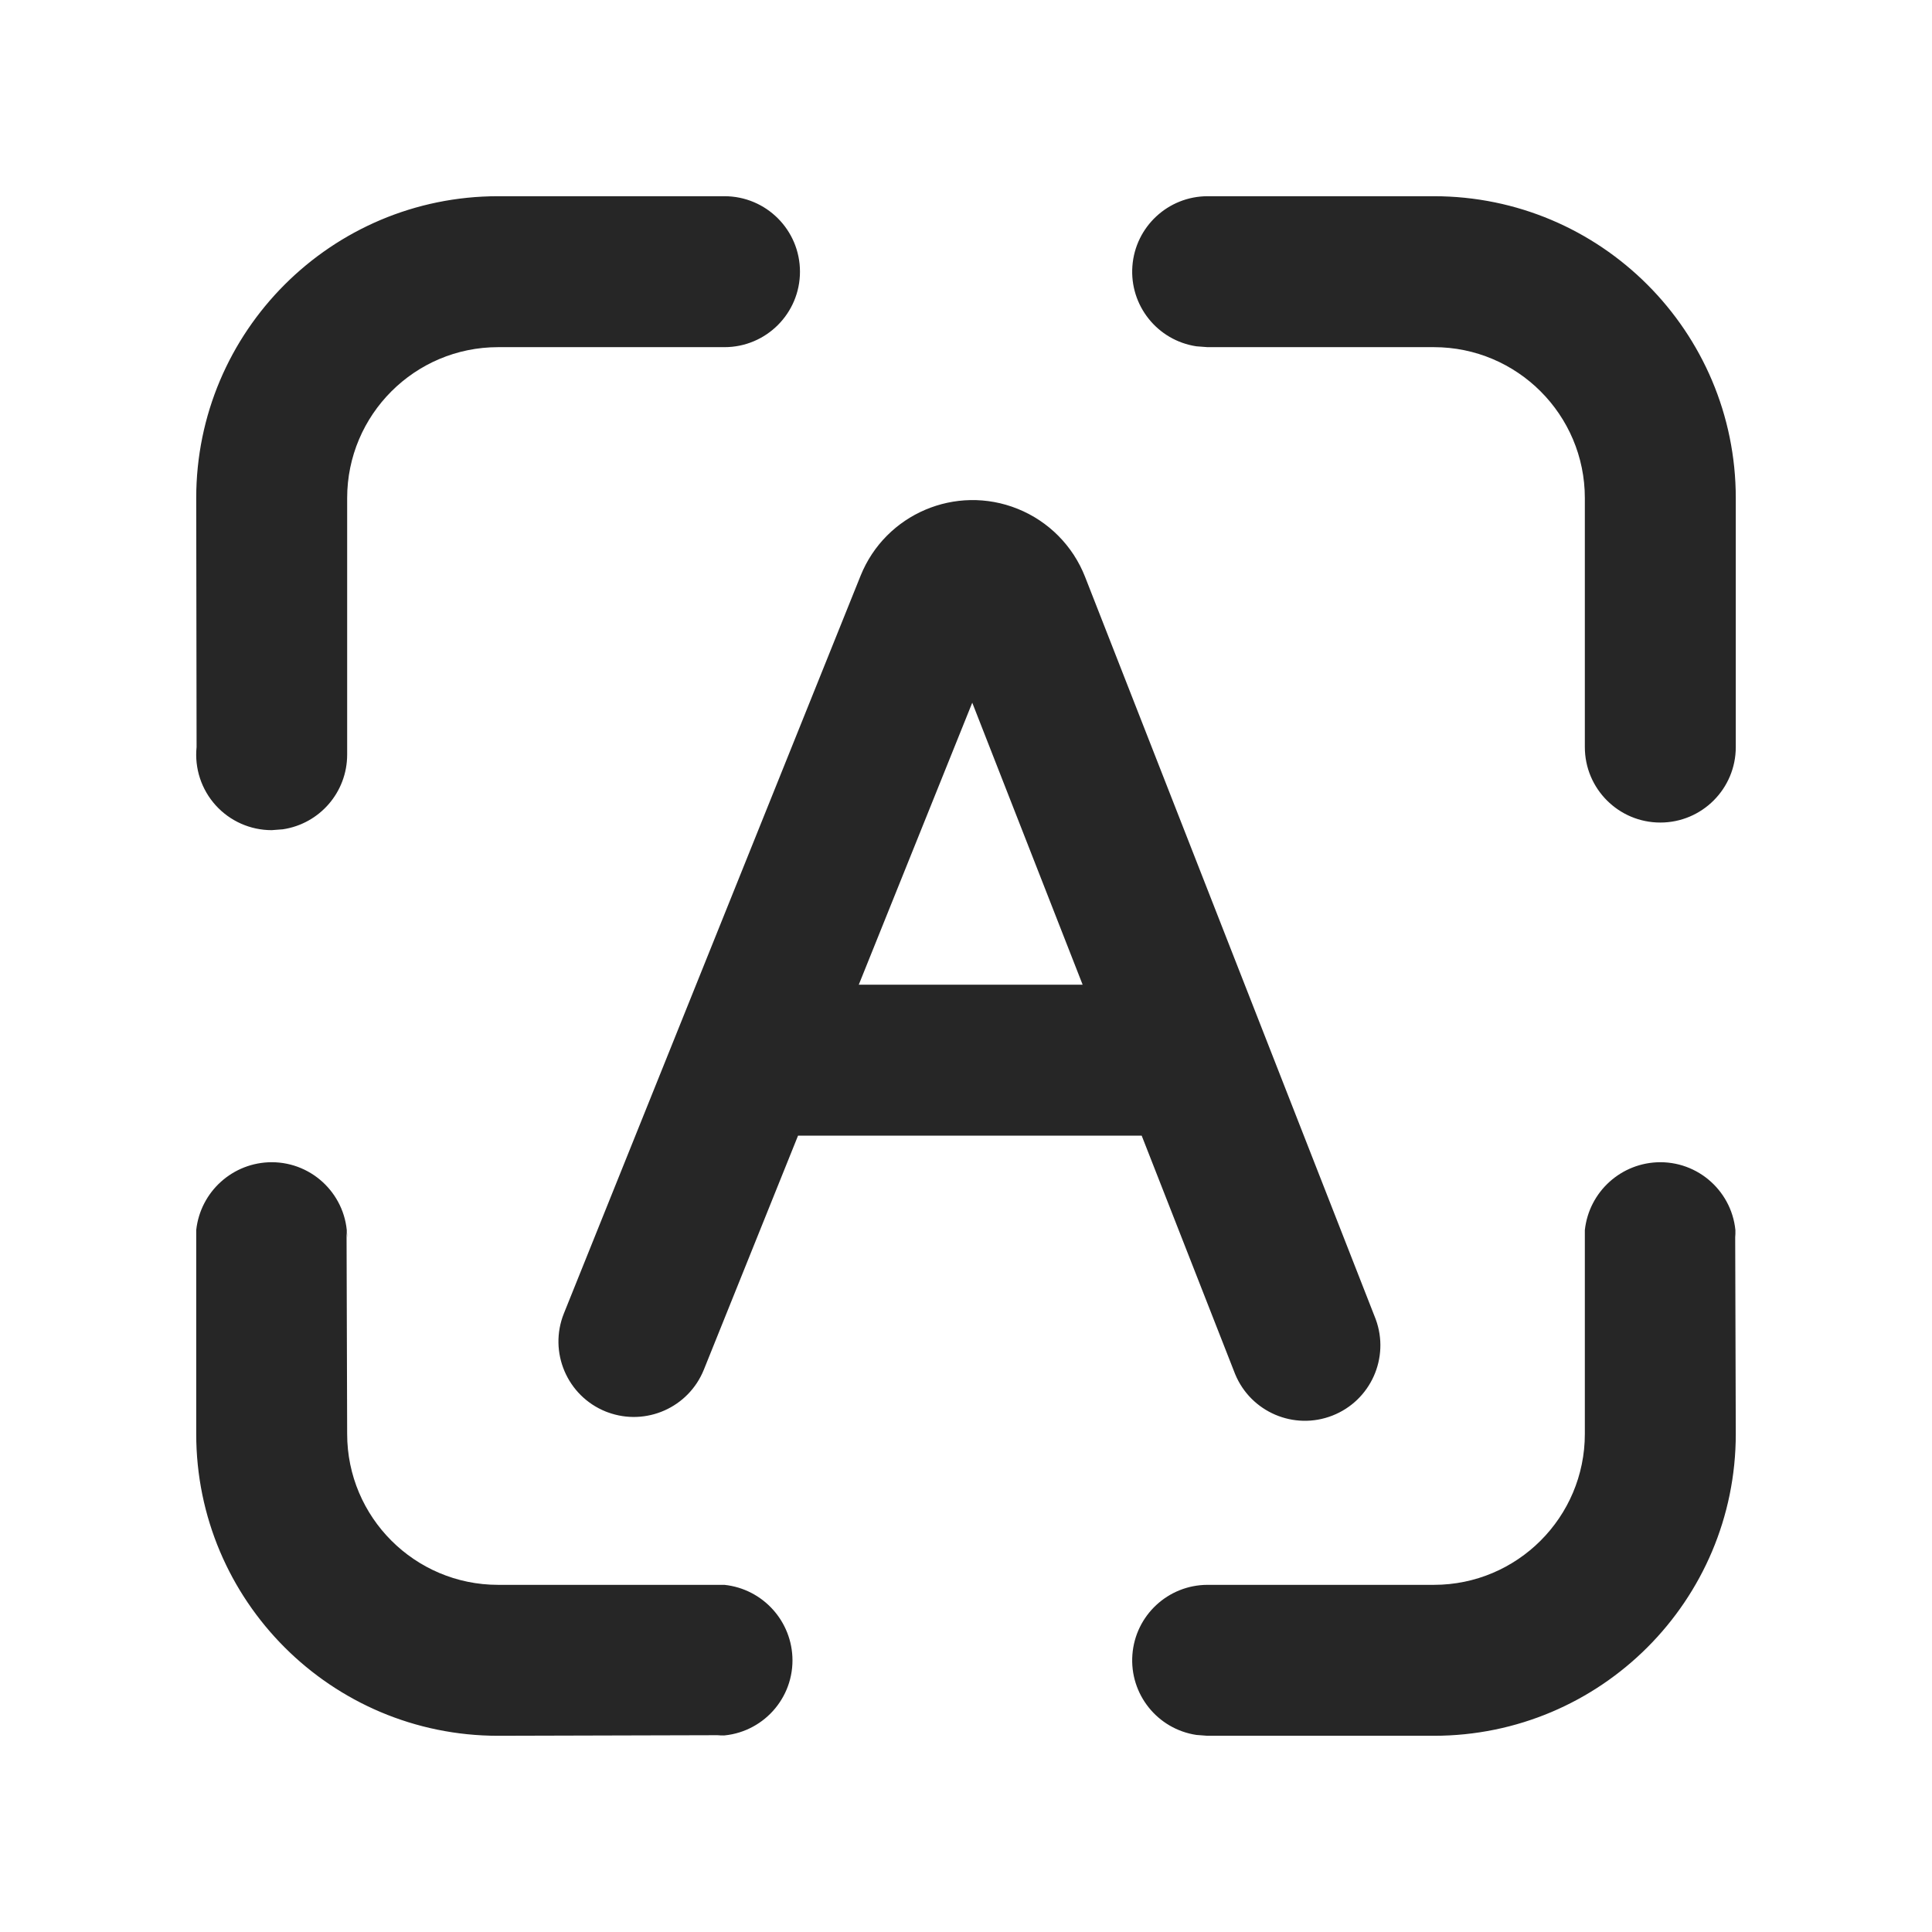
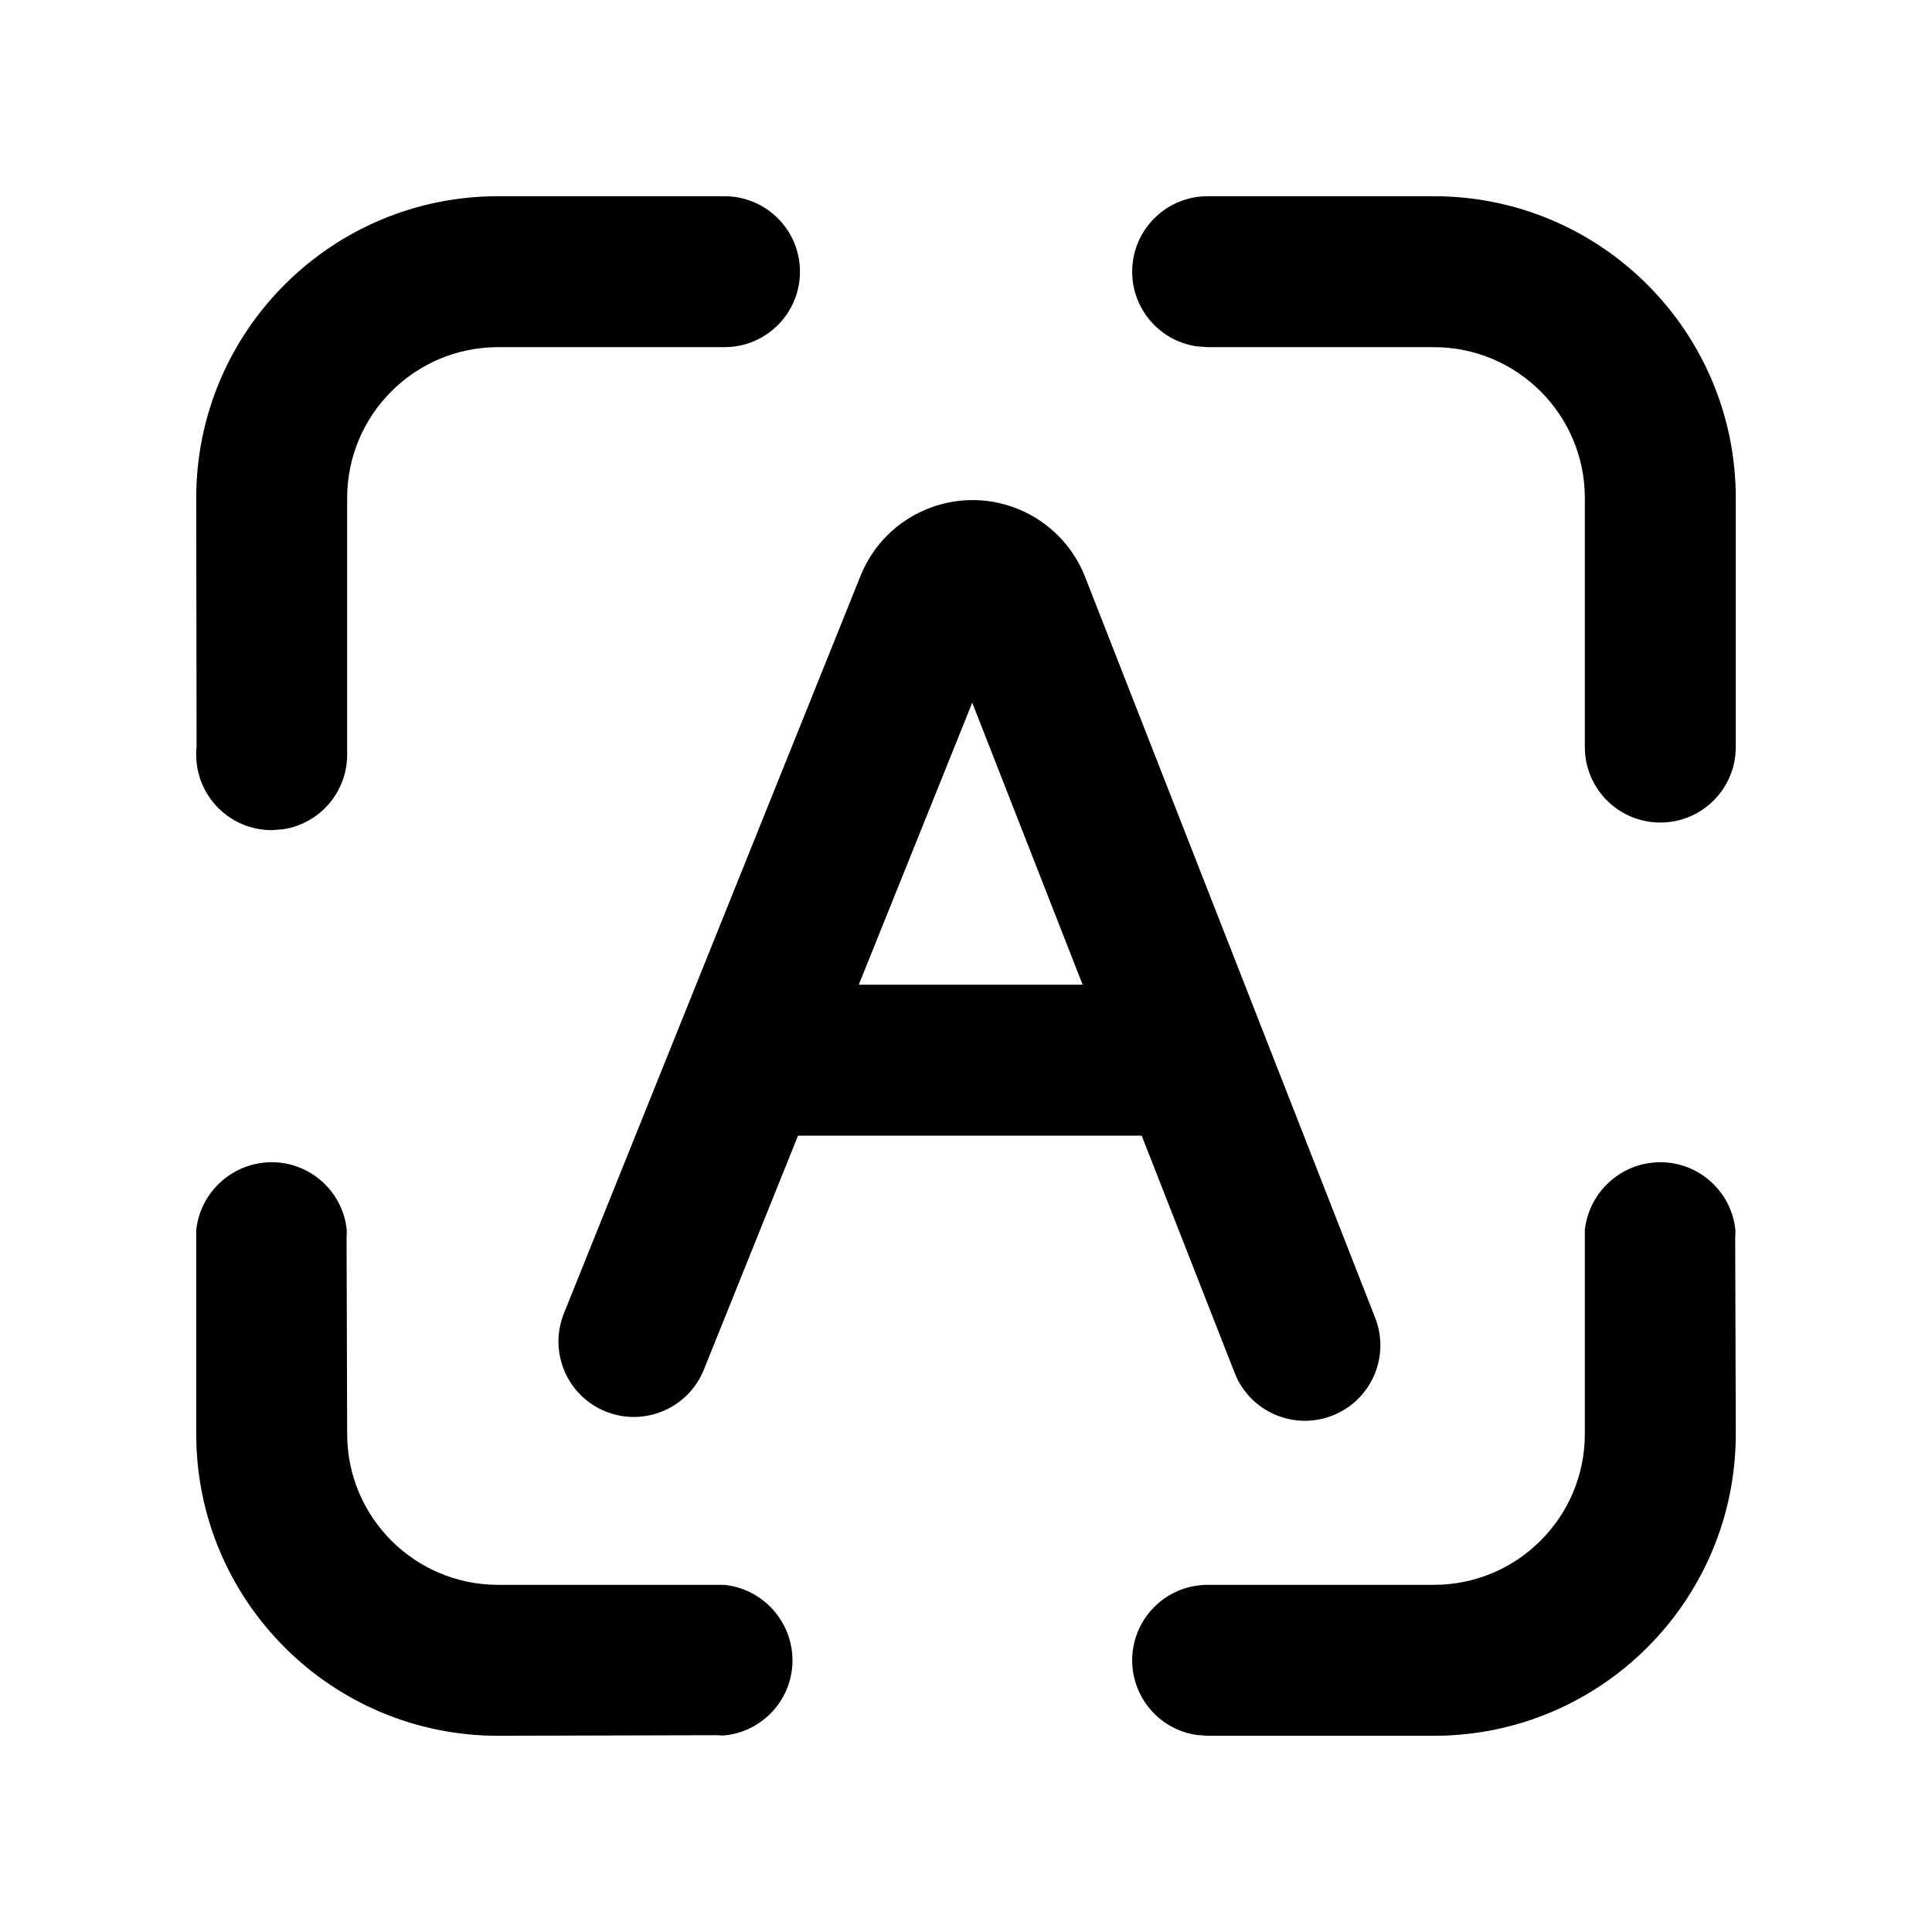
<svg xmlns="http://www.w3.org/2000/svg" viewBox="0 0 16 16">
-   <path fill="#262626" fill-rule="nonzero" d="M2.25 9.625c.345 0 .625.28.625.625l-.005-.063.005 1.688c0 .69.56 1.25 1.25 1.25h1.874a.63.63 0 0 1 .564.625c0 .345-.28.625-.625.625l.061-.005-1.874.005a2.5 2.5 0 0 1-2.5-2.5v-1.688a.63.63 0 0 1 .625-.562Zm11.5 0c.345 0 .625.28.625.625l-.005-.063.005 1.688a2.5 2.5 0 0 1-2.5 2.5H9.999l-.091-.007A.625.625 0 0 1 10 13.125h1.875c.69 0 1.25-.56 1.25-1.25v-1.688a.63.63 0 0 1 .625-.562ZM8.428 4.214a1 1 0 0 1 .558.563l2.407 6.148a.625.625 0 0 1-1.164.455l-.774-1.975H6.609l-.78 1.938a.625.625 0 0 1-.796.353l-.016-.006a.625.625 0 0 1-.347-.813l2.457-6.109a1 1 0 0 1 1.301-.554Zm-.376 1.605-.94 2.336h1.854L8.052 5.82ZM6 1.625a.625.625 0 0 1 0 1.25H4.125c-.69 0-1.25.56-1.25 1.25V6.25a.625.625 0 0 1-.533.618l-.092.007a.625.625 0 0 1-.622-.688l-.003-2.062a2.5 2.5 0 0 1 2.5-2.5H6Zm5.875 0a2.5 2.5 0 0 1 2.5 2.5v2.062a.625.625 0 1 1-1.25 0V4.125c0-.69-.56-1.25-1.25-1.25H10l-.092-.007A.625.625 0 0 1 10 1.625h1.875Z" />
+   <path fill="currentColor" fill-rule="nonzero" d="M2.25 9.625c.345 0 .625.28.625.625l-.005-.063.005 1.688c0 .69.56 1.25 1.25 1.25h1.874a.63.63 0 0 1 .564.625c0 .345-.28.625-.625.625l.061-.005-1.874.005a2.5 2.5 0 0 1-2.5-2.5v-1.688a.63.63 0 0 1 .625-.562Zm11.5 0c.345 0 .625.28.625.625l-.005-.063.005 1.688a2.5 2.5 0 0 1-2.5 2.5H9.999l-.091-.007A.625.625 0 0 1 10 13.125h1.875c.69 0 1.25-.56 1.25-1.25v-1.688a.63.63 0 0 1 .625-.562ZM8.428 4.214a1 1 0 0 1 .558.563l2.407 6.148a.625.625 0 0 1-1.164.455l-.774-1.975H6.609l-.78 1.938a.625.625 0 0 1-.796.353l-.016-.006a.625.625 0 0 1-.347-.813l2.457-6.109a1 1 0 0 1 1.301-.554Zm-.376 1.605-.94 2.336h1.854L8.052 5.82ZM6 1.625a.625.625 0 0 1 0 1.25H4.125c-.69 0-1.25.56-1.25 1.25V6.25a.625.625 0 0 1-.533.618l-.092.007a.625.625 0 0 1-.622-.688l-.003-2.062a2.5 2.5 0 0 1 2.5-2.5H6Zm5.875 0a2.5 2.5 0 0 1 2.5 2.5v2.062a.625.625 0 1 1-1.25 0V4.125c0-.69-.56-1.25-1.25-1.25H10l-.092-.007A.625.625 0 0 1 10 1.625h1.875Z" />
</svg>
